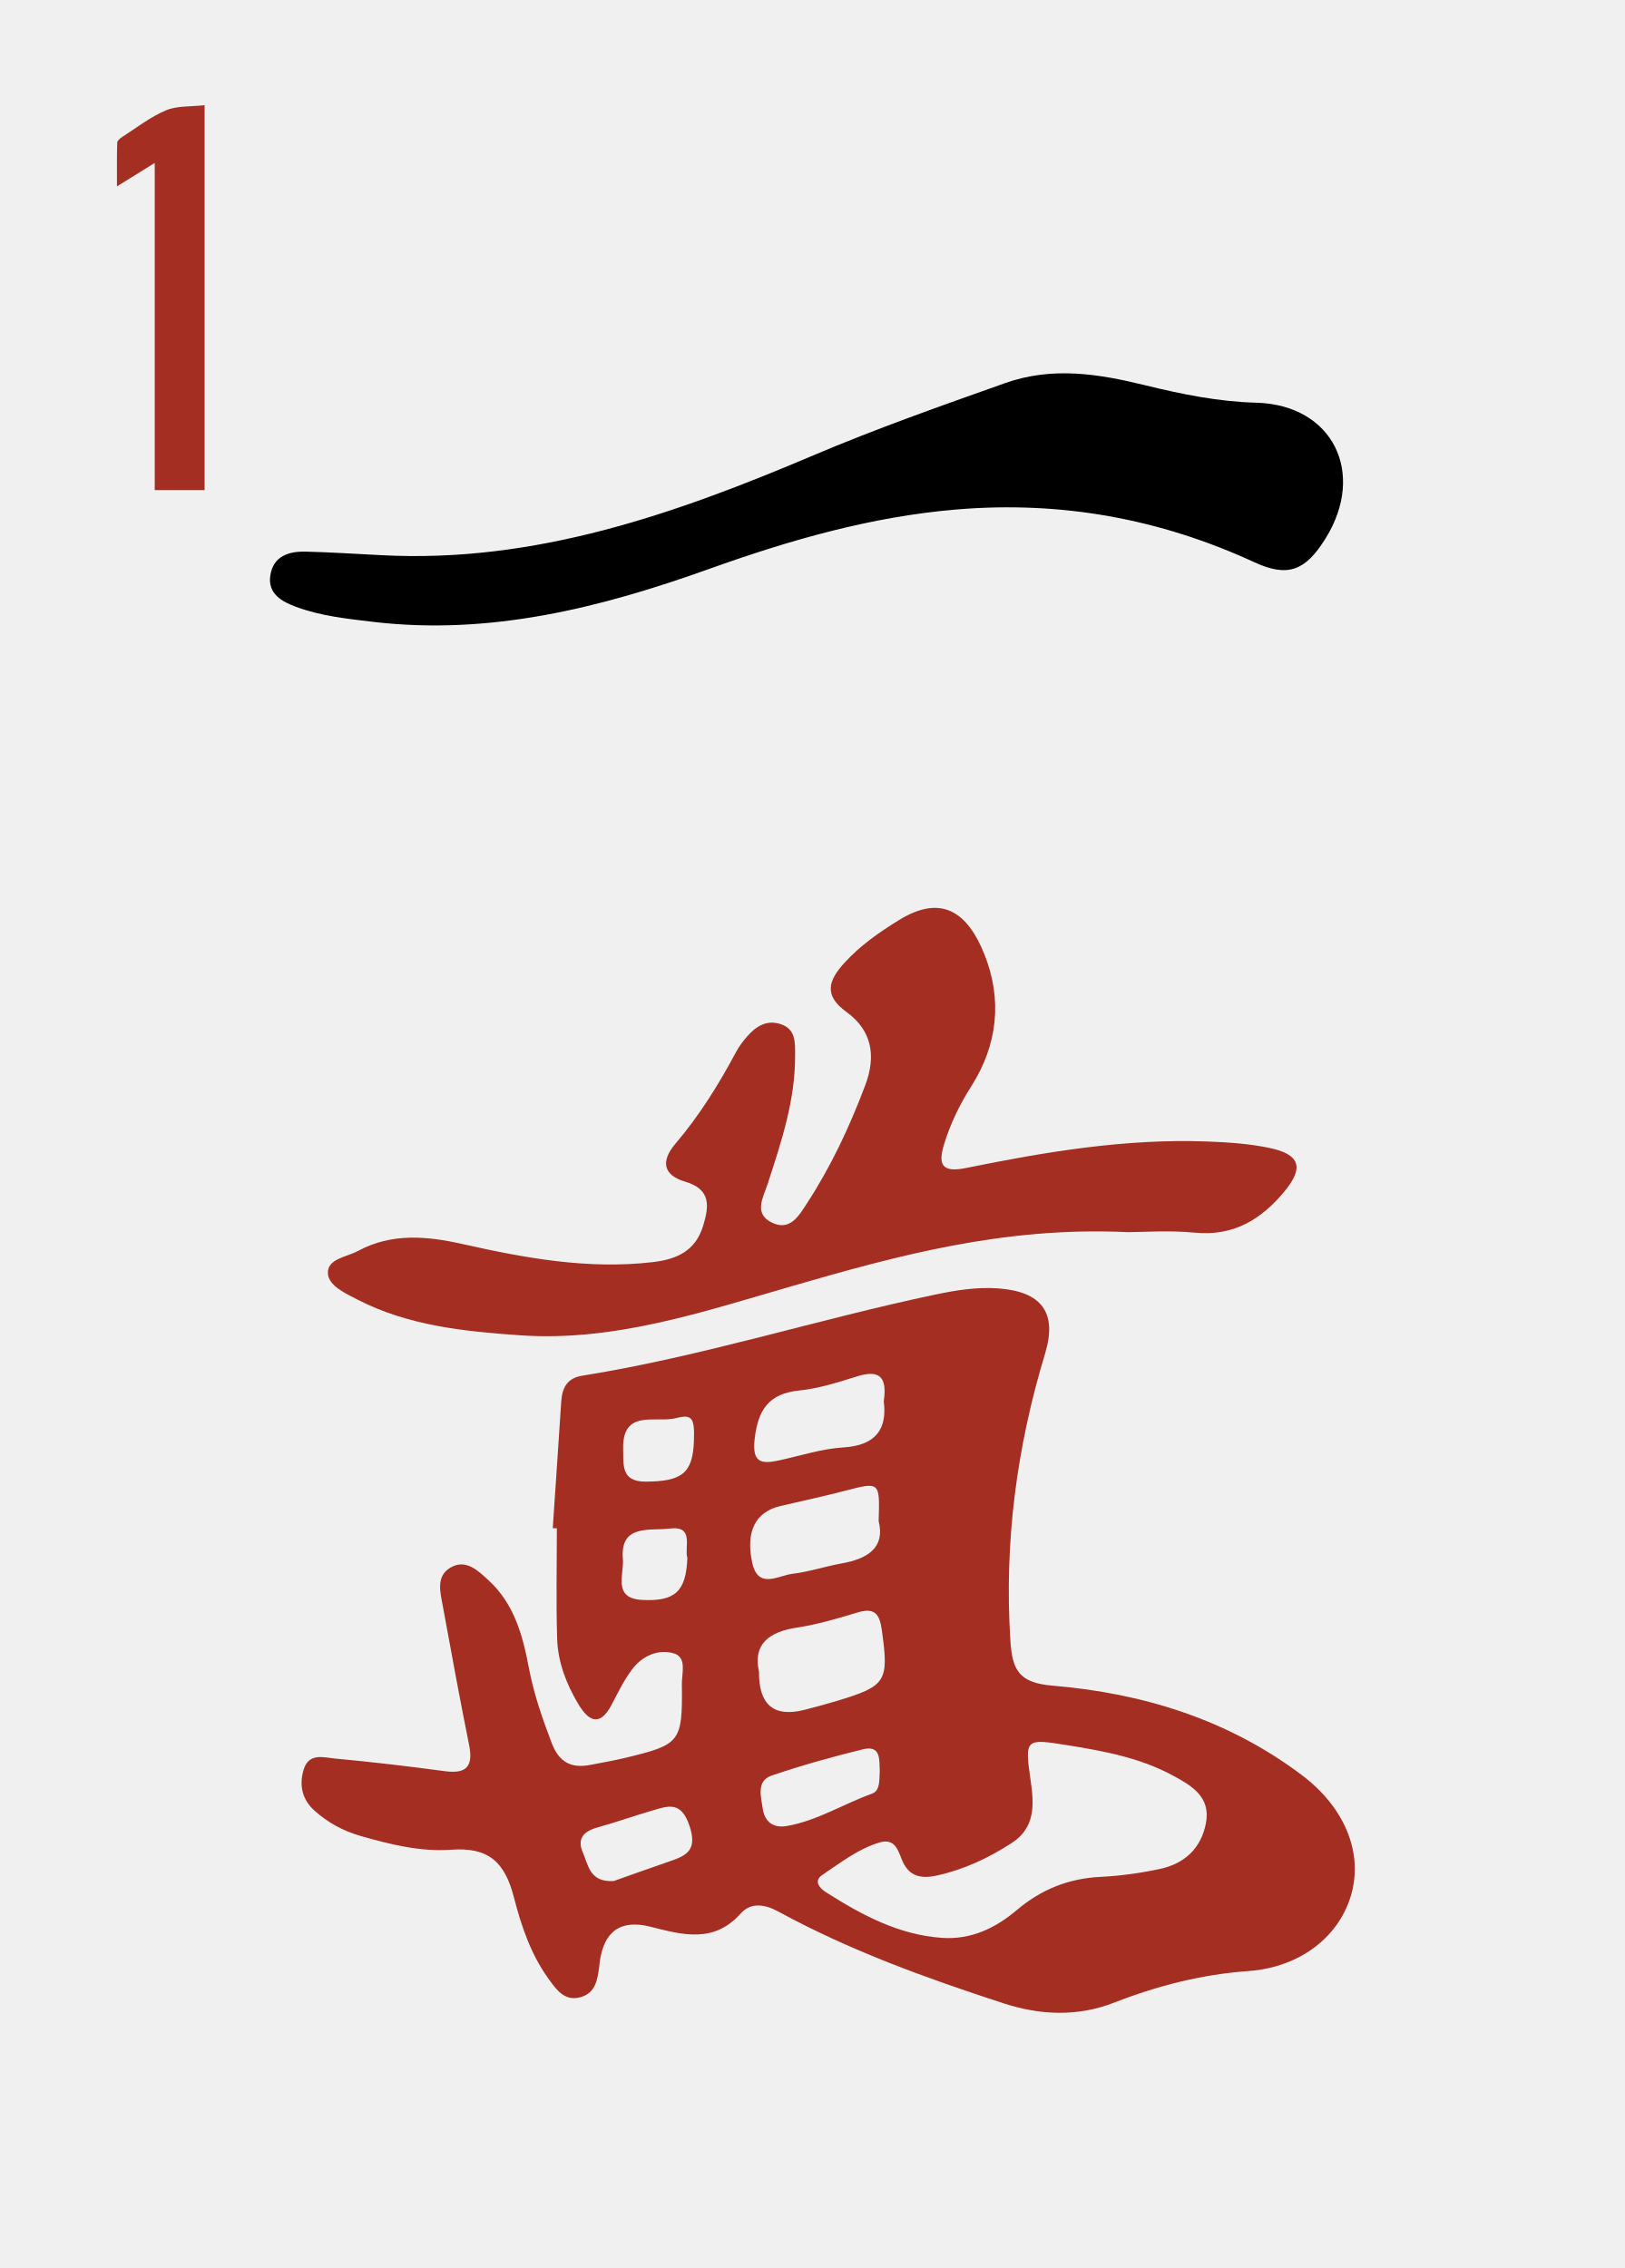
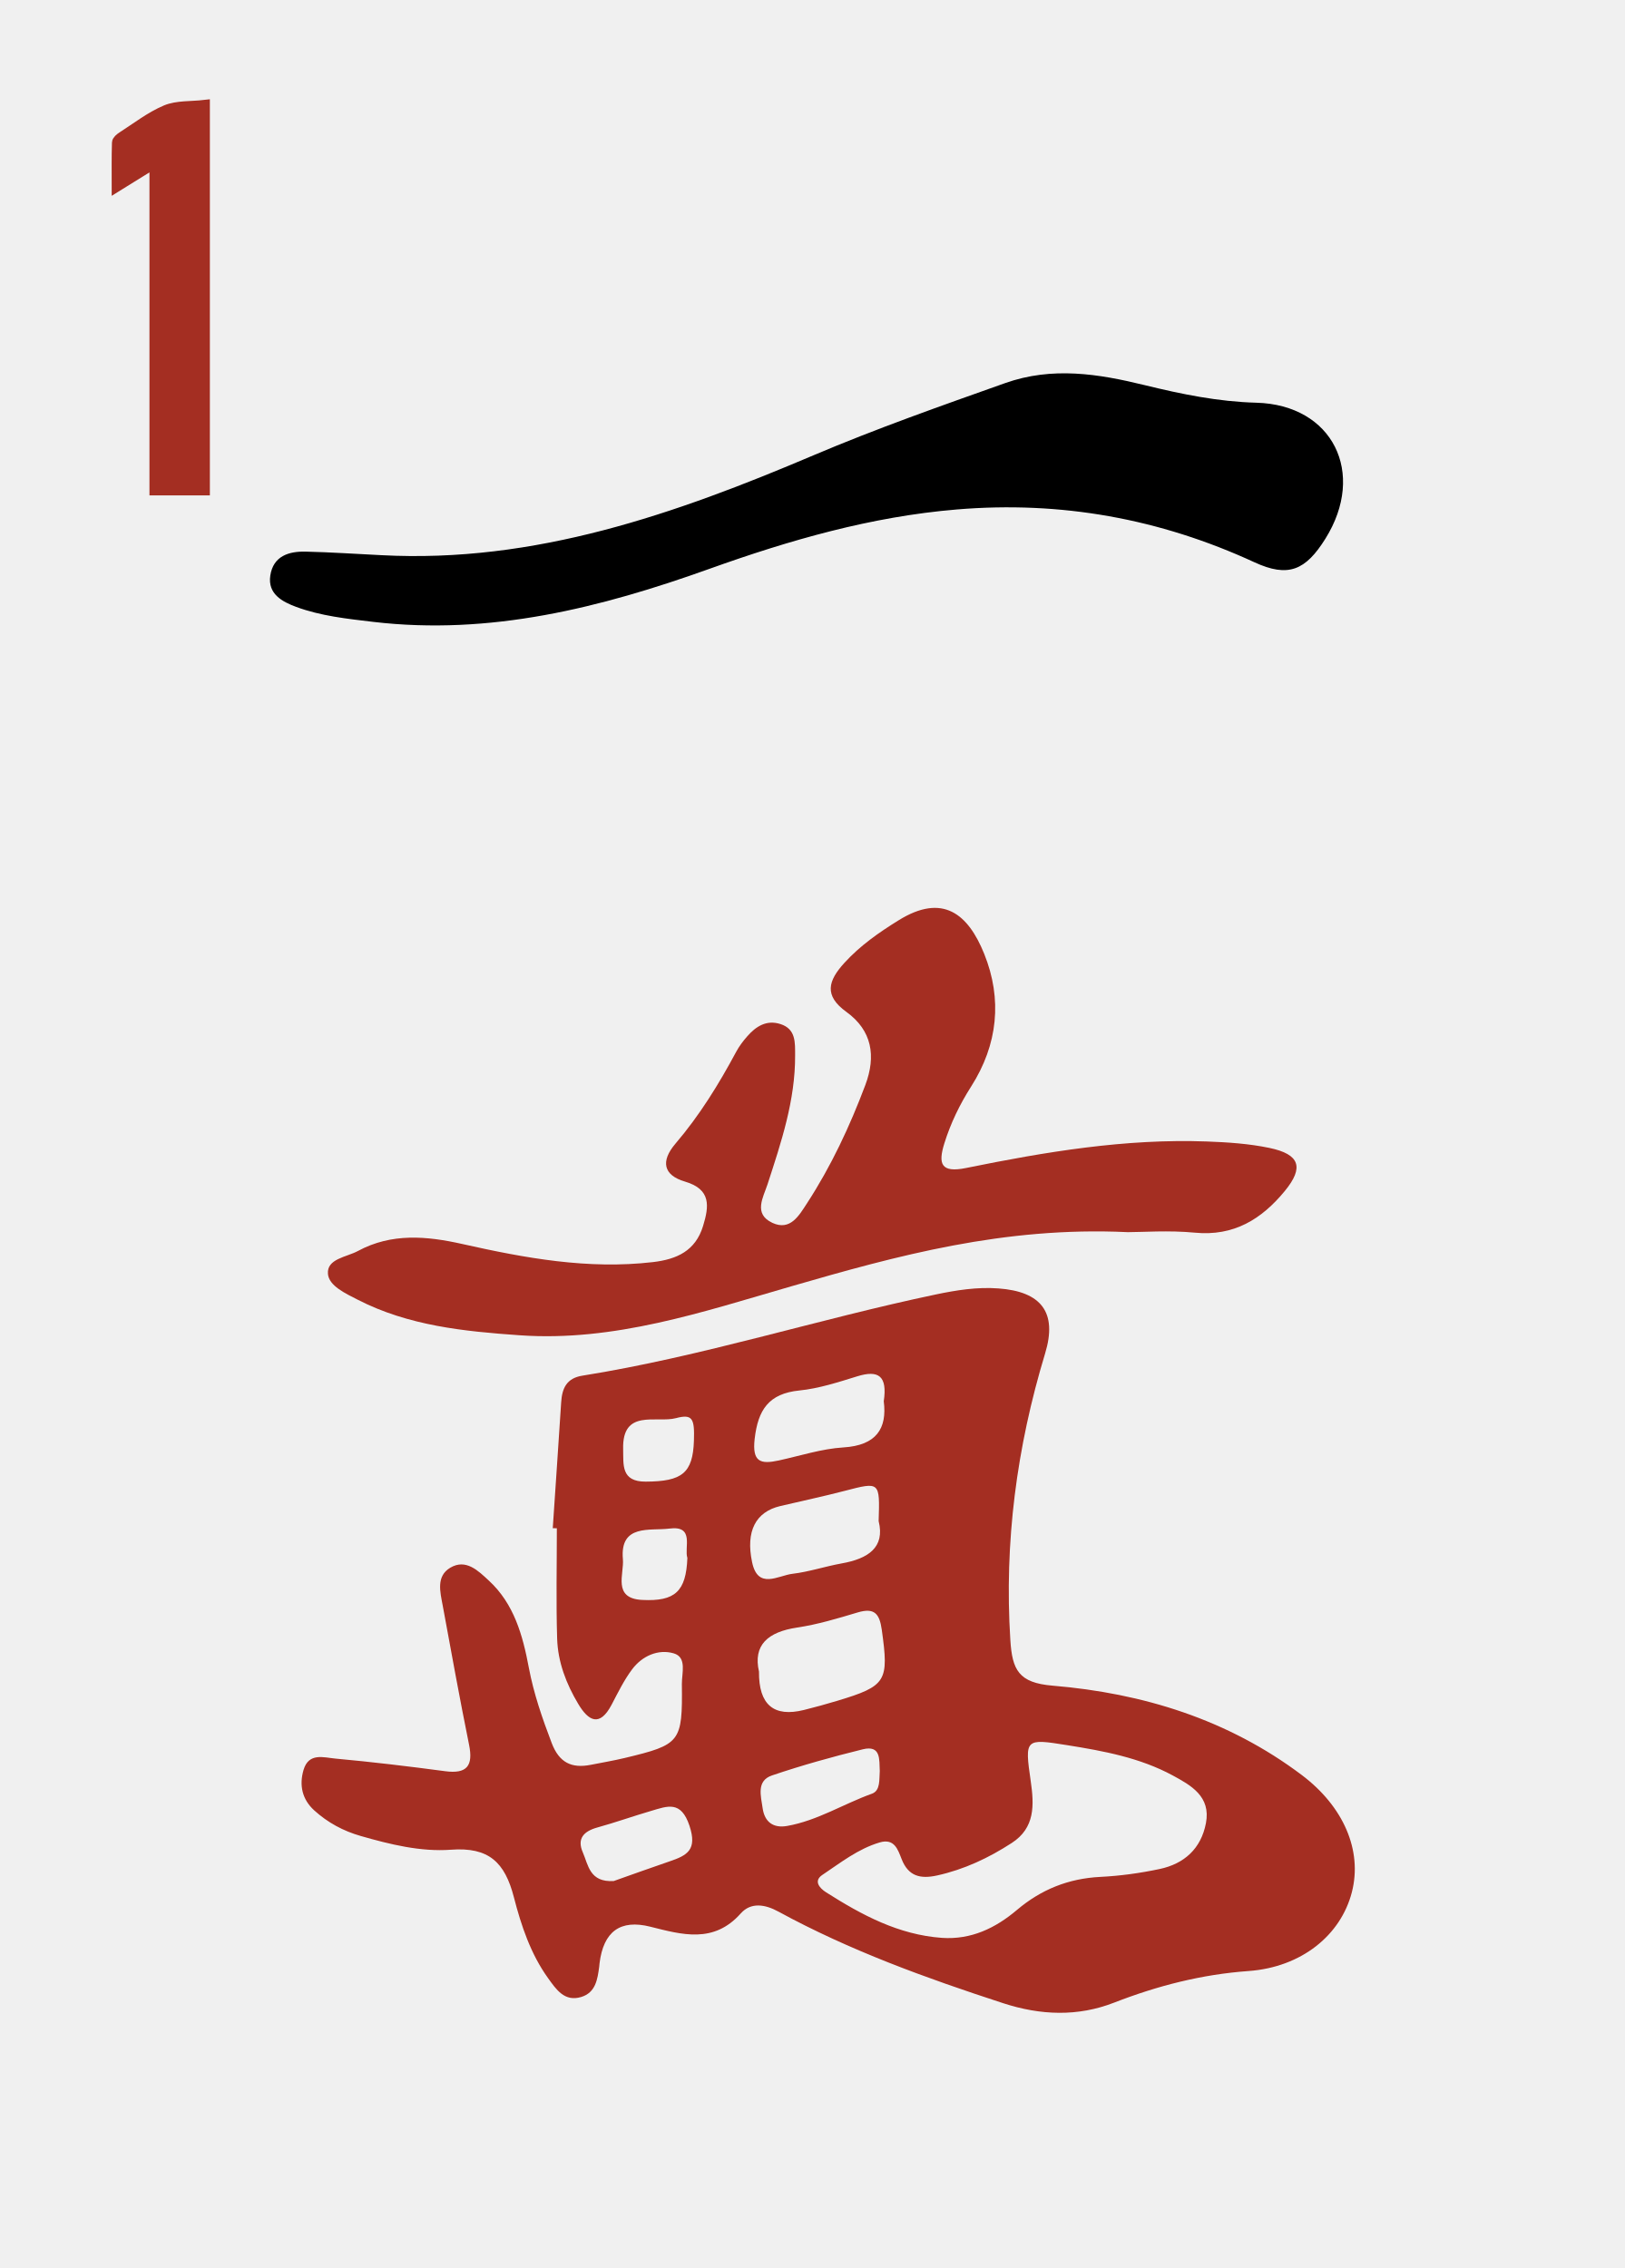
<svg xmlns="http://www.w3.org/2000/svg" id="Layer_1" data-name="Layer 1" viewBox="0 0 308.499 430.712" version="1.1" width="308.499" height="430.712">
  <defs id="defs1">
    <style id="style1">
      .cls-1 {
        fill: #fff;
      }

      .cls-2 {
        fill: #831618;
      }

      .cls-3 {
        fill: #a42e22;
      }
    </style>
  </defs>
  <g id="g3" transform="translate(-88.24996,-26.56989)">
    <g id="g2" style="fill:none">
      <path d="m 396.74,293.32 c 0,-77.26 0.02,-154.52 0,-231.78 0,-10.23 -3.92,-18.78 -11.41,-25.72 -7.13,-6.62 -15.7,-9.27 -25.28,-9.25 -19.92,0.03 -39.84,0.03 -59.76,0.03 -58.61,0 -117.22,-0.02 -175.83,-0.03 -11.25,0 -20.56,4.3 -27.93,12.8 -6.22,7.16 -8.29,15.61 -8.28,24.93 0.08,59.07 0.04,118.14 0.04,177.2 0,49.28 -0.01,98.56 0,147.85 0,11.62 -0.06,23.25 0.17,34.87 0.17,8.15 3.5,15.14 8.97,21.14 8.01,8.79 18.14,11.81 29.79,11.79 72.42,-0.12 144.85,-0.03 217.27,-0.1 7.93,-0.01 15.93,0.83 23.79,-0.63 16.91,-3.15 28.43,-17.49 28.44,-35.31 0.03,-42.6 -0.01,-85.2 -0.01,-127.81 z m -2.41,-51.45 h -0.05 c 0,58.95 0,117.9 0,176.85 0,4.97 -0.29,9.89 -2.05,14.62 -4.77,12.86 -17.1,21.24 -31.42,21.24 -76.68,0 -153.37,-0.02 -230.04,-0.03 -2.54,0 -5.07,0.06 -7.6,-0.03 -18.05,-0.64 -31.62,-14.17 -32.34,-32.2 -0.03,-0.92 -0.02,-1.84 -0.02,-2.76 0,-118.48 0.02,-236.95 -0.03,-355.43 0,-9.66 2.6,-18.14 9.55,-25.07 6.91,-6.88 15.25,-9.94 24.95,-9.93 56.53,0.06 113.07,0.03 169.6,0.03 22.11,0 44.22,-0.09 66.32,0.03 16.42,0.09 29.42,10.83 32.51,26.54 0.83,4.21 0.62,8.48 0.62,12.74 0,57.8 0,115.6 0,173.4 z" id="path1" style="fill:none" />
      <path class="cls-1" d="m 394.33,241.87 h -0.05 c 0,58.95 0,117.9 0,176.85 0,4.97 -0.29,9.89 -2.05,14.62 -4.77,12.86 -17.1,21.24 -31.42,21.24 -76.68,0 -153.37,-0.02 -230.04,-0.03 -2.54,0 -5.07,0.06 -7.6,-0.03 -18.05,-0.64 -31.62,-14.17 -32.34,-32.2 -0.03,-0.92 -0.02,-1.84 -0.02,-2.76 0,-118.48 0.02,-236.95 -0.03,-355.43 0,-9.66 2.6,-18.14 9.55,-25.07 6.91,-6.88 15.25,-9.94 24.95,-9.93 56.53,0.06 113.07,0.03 169.6,0.03 22.11,0 44.22,-0.09 66.32,0.03 16.42,0.09 29.42,10.83 32.51,26.54 0.83,4.21 0.62,8.48 0.62,12.74 0,57.8 0,115.6 0,173.4 z" id="path2" style="fill:none" />
    </g>
-     <path class="cls-3" d="M 117.63,119.646 V 57.512 c -2.469,1.528 -4.618,2.872 -7.171,4.45 0,-3.056 -0.034,-5.676 0.05,-8.296 0,-0.386 0.554,-0.84 0.974,-1.108 2.72,-1.746 5.307,-3.778 8.279,-5.038 2.116,-0.89 4.786,-0.672 7.339,-0.974 v 73.1 h -9.454 z" id="path3" style="fill:#a42e22;fill-opacity:1;stroke-width:1.679" />
+     <path class="cls-3" d="M 117.63,119.646 V 57.512 c -2.469,1.528 -4.618,2.872 -7.171,4.45 0,-3.056 -0.034,-5.676 0.05,-8.296 0,-0.386 0.554,-0.84 0.974,-1.108 2.72,-1.746 5.307,-3.778 8.279,-5.038 2.116,-0.89 4.786,-0.672 7.339,-0.974 v 73.1 h -9.454 z" id="path3" style="fill:#a42e22;fill-opacity:1;stroke-width:2;stroke-dasharray:none;stroke:#a42e22;stroke-opacity:1" />
  </g>
  <g id="g6" transform="matrix(0.9345643,0,0,0.9345643,-72.38123,-10.00537)">
    <path class="cls-2" d="m 189.76,321.22 c 0.57,-8.53 1.16,-17.05 1.71,-25.58 0.18,-2.82 1.09,-4.88 4.3,-5.39 24.31,-3.88 47.77,-11.46 71.81,-16.5 4.18,-0.88 8.41,-1.55 12.72,-1.23 8.7,0.63 12.04,4.85 9.49,13.23 -5.77,19.03 -8.32,38.33 -7.06,58.22 0.38,6.07 1.69,8.7 8.58,9.27 18.34,1.53 35.62,6.86 50.62,18.15 8.49,6.39 12.37,15.33 10.19,23.82 -2.24,8.71 -10.2,15.24 -21,16.02 -9.52,0.69 -18.46,2.98 -27.3,6.42 -7.37,2.87 -14.9,2.61 -22.57,0.11 -15.67,-5.11 -31.13,-10.69 -45.63,-18.6 -2.74,-1.5 -5.6,-1.95 -7.67,0.37 -5.49,6.17 -11.9,4.32 -18.38,2.69 q -9.12,-2.3 -10.31,7.47 c -0.03,0.21 -0.03,0.43 -0.06,0.64 -0.35,2.59 -0.72,5.29 -3.68,6.18 -3.39,1.02 -5.08,-1.57 -6.69,-3.8 -3.56,-4.93 -5.49,-10.74 -6.96,-16.44 -1.84,-7.14 -5.09,-10.27 -12.82,-9.69 -6.11,0.45 -12.31,-1.07 -18.3,-2.79 -3.57,-1.02 -6.73,-2.73 -9.46,-5.21 -2.45,-2.23 -3.08,-5.1 -2.17,-8.21 1.05,-3.59 4.14,-2.52 6.47,-2.31 7.44,0.68 14.87,1.57 22.28,2.56 4.47,0.6 5.76,-1.09 4.88,-5.39 -1.91,-9.42 -3.62,-18.87 -5.36,-28.32 -0.51,-2.73 -1.35,-5.89 1.52,-7.62 3.2,-1.92 5.71,0.61 7.85,2.59 5.15,4.73 6.91,11.18 8.14,17.72 1,5.29 2.73,10.28 4.64,15.29 1.52,3.99 4.03,5.2 7.92,4.44 2.31,-0.45 4.63,-0.85 6.91,-1.39 11.36,-2.73 11.76,-3.19 11.62,-15.02 -0.03,-2.2 1.09,-5.46 -1.67,-6.25 -3.14,-0.91 -6.4,0.52 -8.45,3.27 -1.65,2.21 -2.88,4.74 -4.17,7.2 -2.42,4.58 -4.7,3.27 -6.76,-0.18 -2.44,-4.08 -4.15,-8.53 -4.29,-13.28 -0.23,-7.47 -0.06,-14.95 -0.06,-22.42 -0.28,0 -0.56,-0.01 -0.84,-0.02 z m 79.06,83.27 c 5.97,0.41 10.91,-2 15.26,-5.68 4.92,-4.16 10.45,-6.38 16.92,-6.71 4.04,-0.2 8.1,-0.76 12.06,-1.6 5,-1.06 8.42,-4.13 9.41,-9.32 1.04,-5.43 -3.05,-7.69 -6.76,-9.7 -6.65,-3.6 -14.05,-4.97 -21.45,-6.15 -8.52,-1.36 -8.64,-1.35 -7.39,7.3 0.71,4.9 0.89,9.5 -3.84,12.57 -4.68,3.04 -9.66,5.39 -15.18,6.61 -3.41,0.75 -5.84,0.17 -7.21,-3.33 -0.77,-1.95 -1.47,-4.26 -4.46,-3.38 -4.39,1.3 -7.94,4.12 -11.65,6.6 -1.79,1.2 -0.64,2.64 0.76,3.53 7.25,4.61 14.73,8.63 23.53,9.26 z m -37.16,-54.1 q -0.09,10.08 9.14,7.79 c 2.27,-0.57 4.52,-1.18 6.76,-1.86 10.04,-3.02 10.51,-3.98 9.05,-14.43 -0.46,-3.28 -1.49,-4.54 -4.89,-3.53 -4.07,1.22 -8.18,2.46 -12.36,3.08 -5.9,0.89 -8.93,3.56 -7.7,8.94 z m 24.31,-30.54 c 0.26,-8.12 0.28,-8.06 -6.95,-6.18 -4.33,1.13 -8.71,2.05 -13.06,3.08 -4.97,1.18 -7.03,5.1 -5.7,11.4 1.18,5.64 5.27,2.71 8.2,2.36 3.37,-0.4 6.65,-1.51 10,-2.11 5.34,-0.95 8.84,-3.22 7.52,-8.56 z m 1.04,-24.4 c 0.78,-5.18 -1.09,-6.4 -5.38,-5.07 -3.86,1.19 -7.79,2.48 -11.77,2.88 -6.24,0.63 -8.4,3.94 -9.08,9.84 -0.54,4.73 1.22,5.18 4.9,4.38 4.37,-0.95 8.72,-2.38 13.13,-2.65 6.72,-0.41 8.91,-3.87 8.2,-9.38 z m -0.81,75.14 c -0.12,-2.3 0.29,-5.34 -3.47,-4.41 -6.2,1.53 -12.37,3.25 -18.42,5.3 -3.22,1.09 -2.26,4.17 -1.91,6.65 0.4,2.85 2.2,4.11 4.97,3.62 6.15,-1.08 11.46,-4.48 17.25,-6.56 1.74,-0.63 1.45,-2.9 1.58,-4.6 z m -54.05,22.35 c 3.35,-1.18 7.34,-2.63 11.36,-4 3.55,-1.2 5.65,-2.33 4.03,-7.22 -1.72,-5.19 -4.47,-4.01 -7.76,-3.04 -3.67,1.07 -7.27,2.36 -10.96,3.38 -2.77,0.77 -4.19,2.26 -2.95,5.07 1.11,2.54 1.36,6.12 6.29,5.81 z m 14.96,-65.64 c -0.69,-2.12 1.54,-6.65 -3.65,-5.98 -3.91,0.51 -10.1,-1.01 -9.45,6.23 0.27,2.98 -2.17,7.97 3.91,8.27 6.72,0.34 8.92,-1.74 9.19,-8.52 z m 1.33,-23.82 c 0.15,-4.49 -0.26,-5.5 -3.65,-4.6 -3.97,1.05 -10.95,-2 -10.73,6.3 0.08,3.13 -0.48,6.63 4.59,6.6 7.37,-0.03 9.57,-1.72 9.79,-8.31 z" id="path4" style="fill:#a42e22;fill-opacity:1" />
    <path class="cls-2" d="m 306.46,261.08 c -25.06,-1.16 -46.67,4.77 -68.27,11.02 -18.02,5.21 -35.95,11.29 -55.16,9.94 -11.31,-0.79 -22.58,-1.93 -32.91,-7.23 -2.48,-1.27 -5.84,-2.81 -6.04,-5.24 -0.26,-3.08 3.77,-3.4 6.1,-4.66 6.84,-3.69 13.99,-3.04 21.23,-1.41 12.74,2.86 25.53,5.21 38.71,3.67 4.86,-0.57 8.62,-2.28 10.17,-7.31 1.23,-4.02 1.7,-7.47 -3.67,-9.05 -4.42,-1.3 -4.97,-4.15 -1.93,-7.71 4.88,-5.71 8.8,-12.07 12.34,-18.67 0.6,-1.12 1.39,-2.16 2.22,-3.11 1.78,-2.05 3.94,-3.43 6.77,-2.52 3.17,1.01 2.97,3.78 2.98,6.37 0.04,9.14 -2.82,17.64 -5.6,26.18 -0.87,2.67 -2.95,6.02 0.99,7.85 3.63,1.68 5.41,-1.5 7,-3.94 4.92,-7.55 8.71,-15.66 11.88,-24.08 2.2,-5.86 1.38,-11.07 -3.85,-14.85 -4.62,-3.33 -3.71,-6.33 -0.42,-9.95 3.22,-3.53 7,-6.17 11.02,-8.66 8.99,-5.59 14.13,-1.28 17.39,6.79 3.73,9.23 2.79,18.46 -2.65,26.99 -2.31,3.63 -4.16,7.44 -5.44,11.55 -1.3,4.17 -0.69,6.04 4.41,5 16.13,-3.28 32.36,-6 48.92,-5.39 4.25,0.16 8.57,0.44 12.72,1.31 6.19,1.29 7.06,3.97 3.12,8.76 -4.7,5.72 -10.35,9.23 -18.28,8.46 -5.29,-0.51 -10.67,-0.1 -13.75,-0.1 z" id="path5" style="fill:#a42e22;fill-opacity:1" />
    <path d="m 154.92,123.52 c 31.22,1.67 59.75,-8.38 87.8,-20.29 12.79,-5.43 25.86,-10.03 38.94,-14.67 9.61,-3.41 18.98,-1.89 28.37,0.41 7.48,1.83 14.89,3.36 22.68,3.57 15.52,0.42 22.38,14.26 14.04,27.62 -4.02,6.44 -7.54,7.98 -14.43,4.8 -19.26,-8.88 -39.32,-12.49 -60.45,-10.73 -17.4,1.45 -33.96,6.22 -50.29,12.07 -22.08,7.91 -44.54,13.58 -68.33,10.77 -5.3,-0.63 -10.64,-1.19 -15.65,-3.05 -2.74,-1.02 -5.8,-2.59 -5.23,-6.36 0.6,-3.97 3.75,-4.94 7.19,-4.86 5.12,0.12 10.24,0.47 15.36,0.72 z" id="path6" />
  </g>
</svg>
